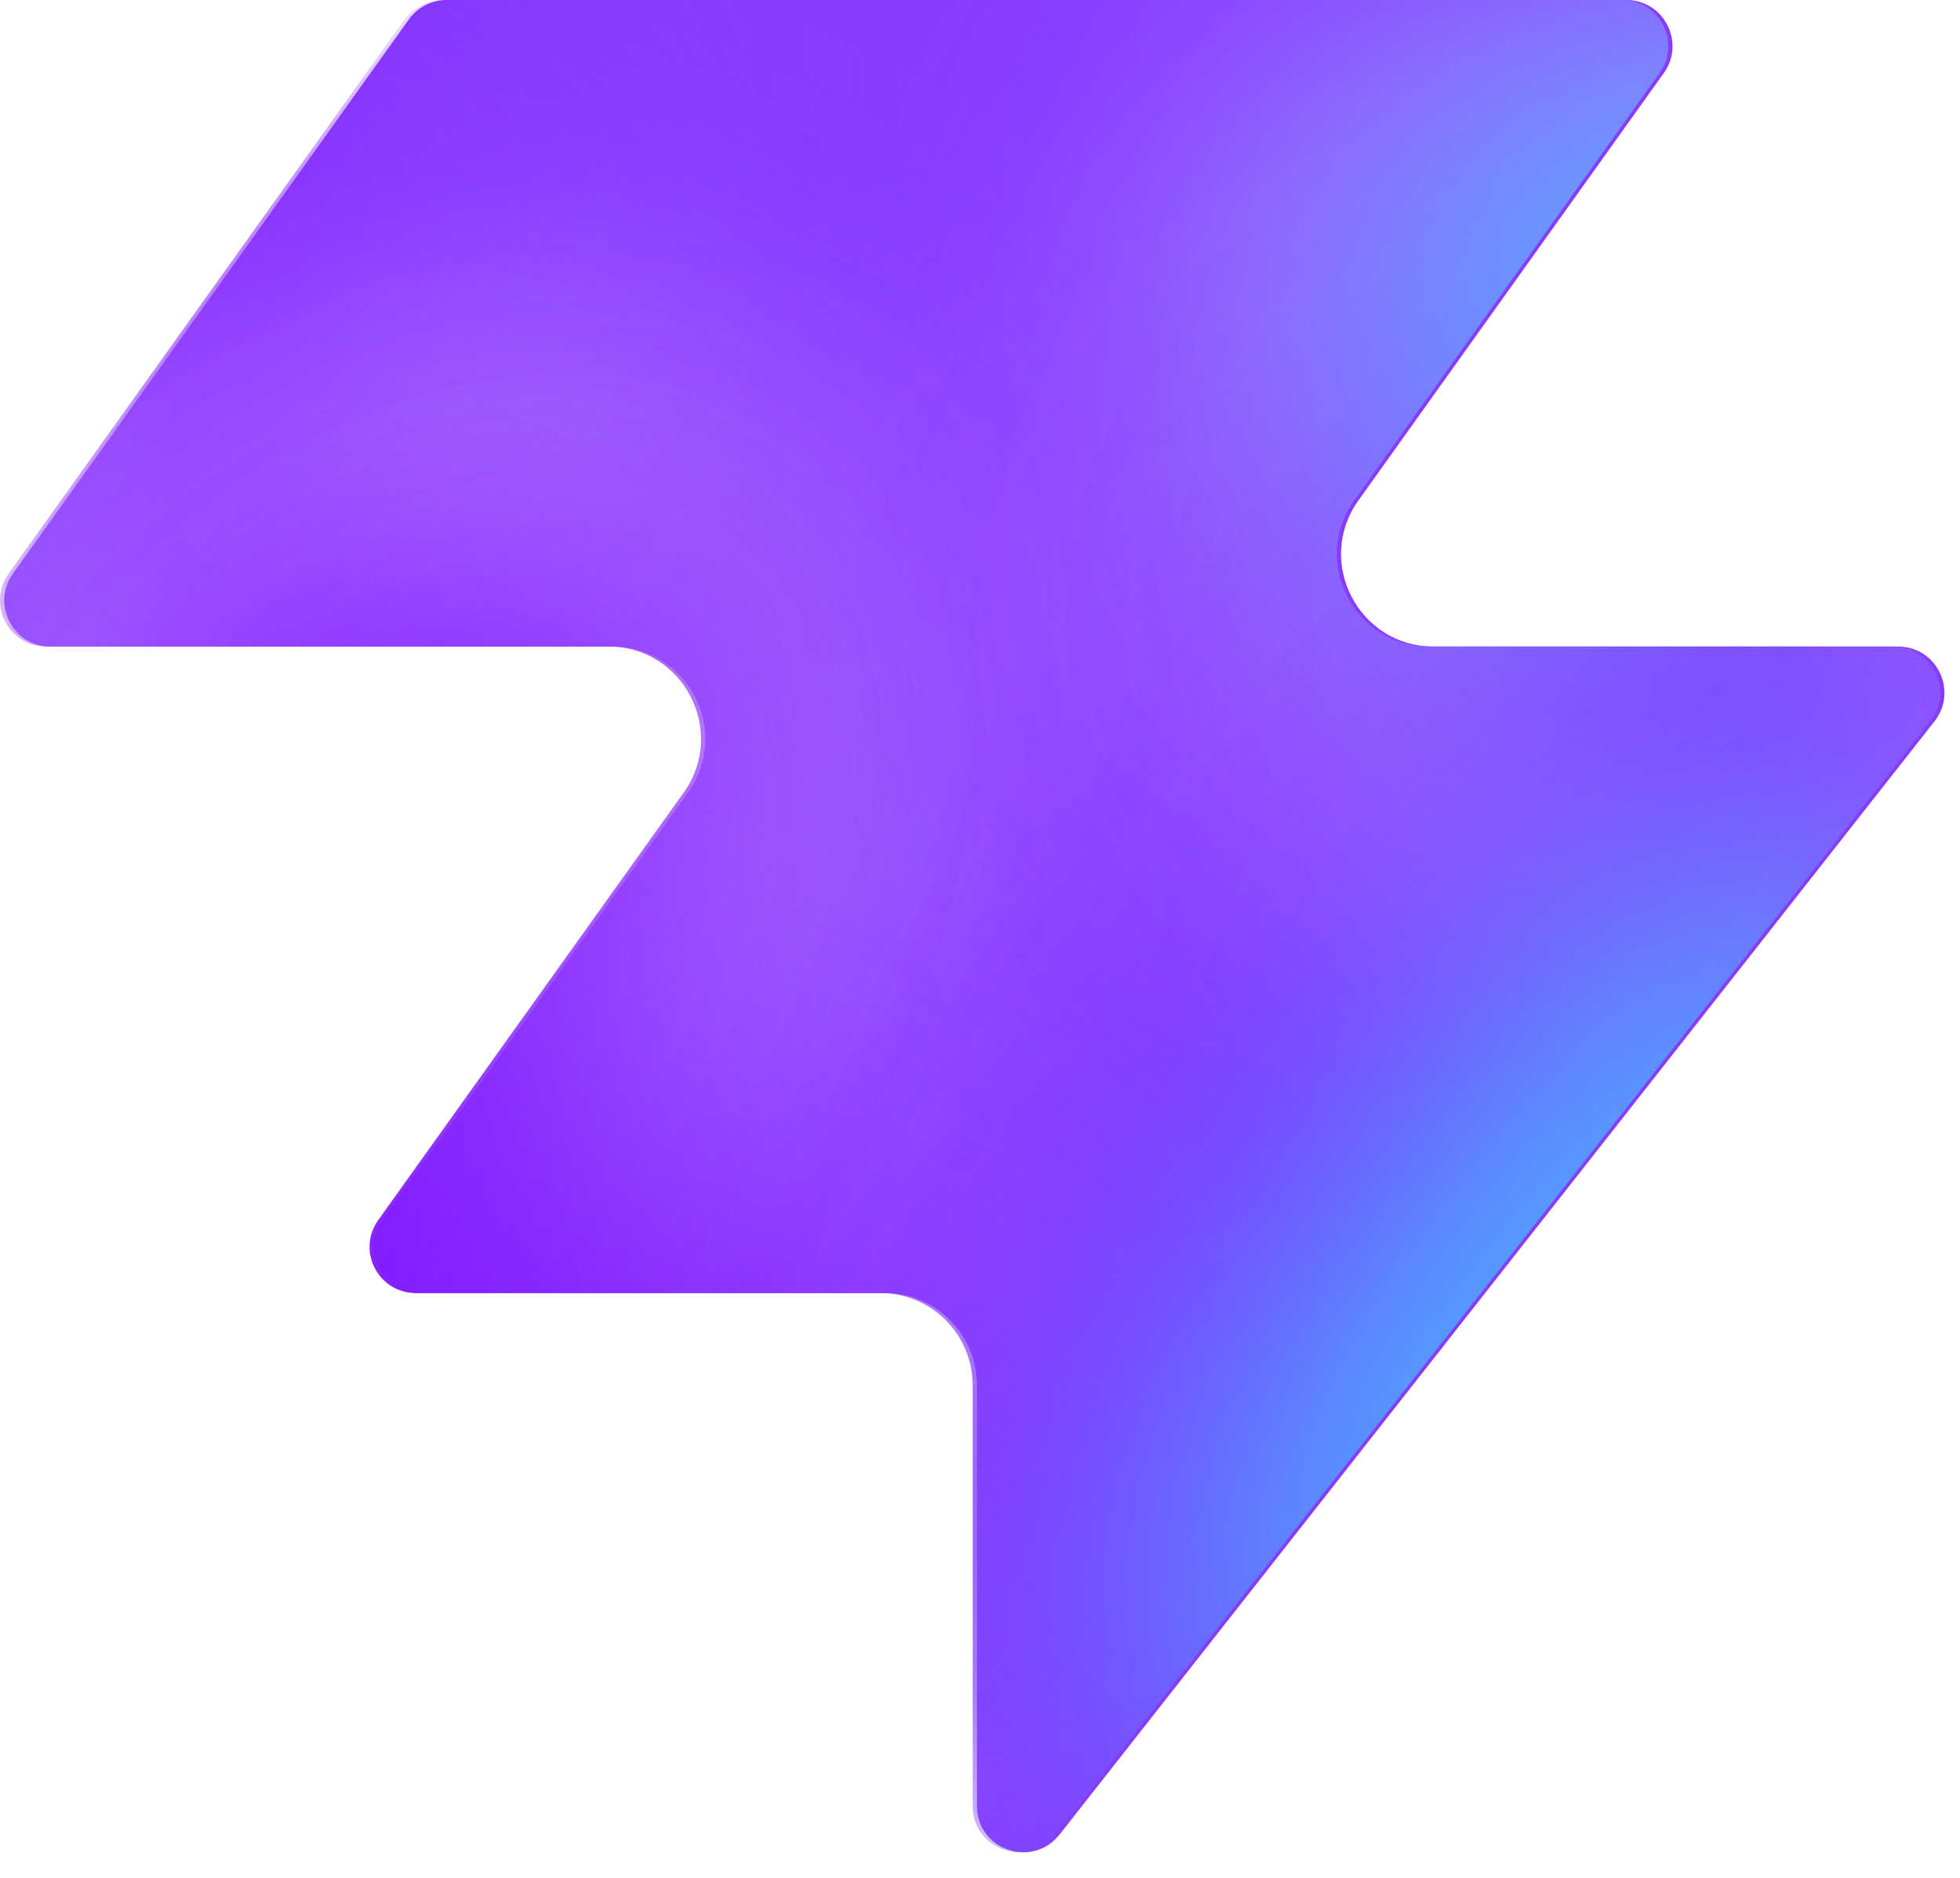
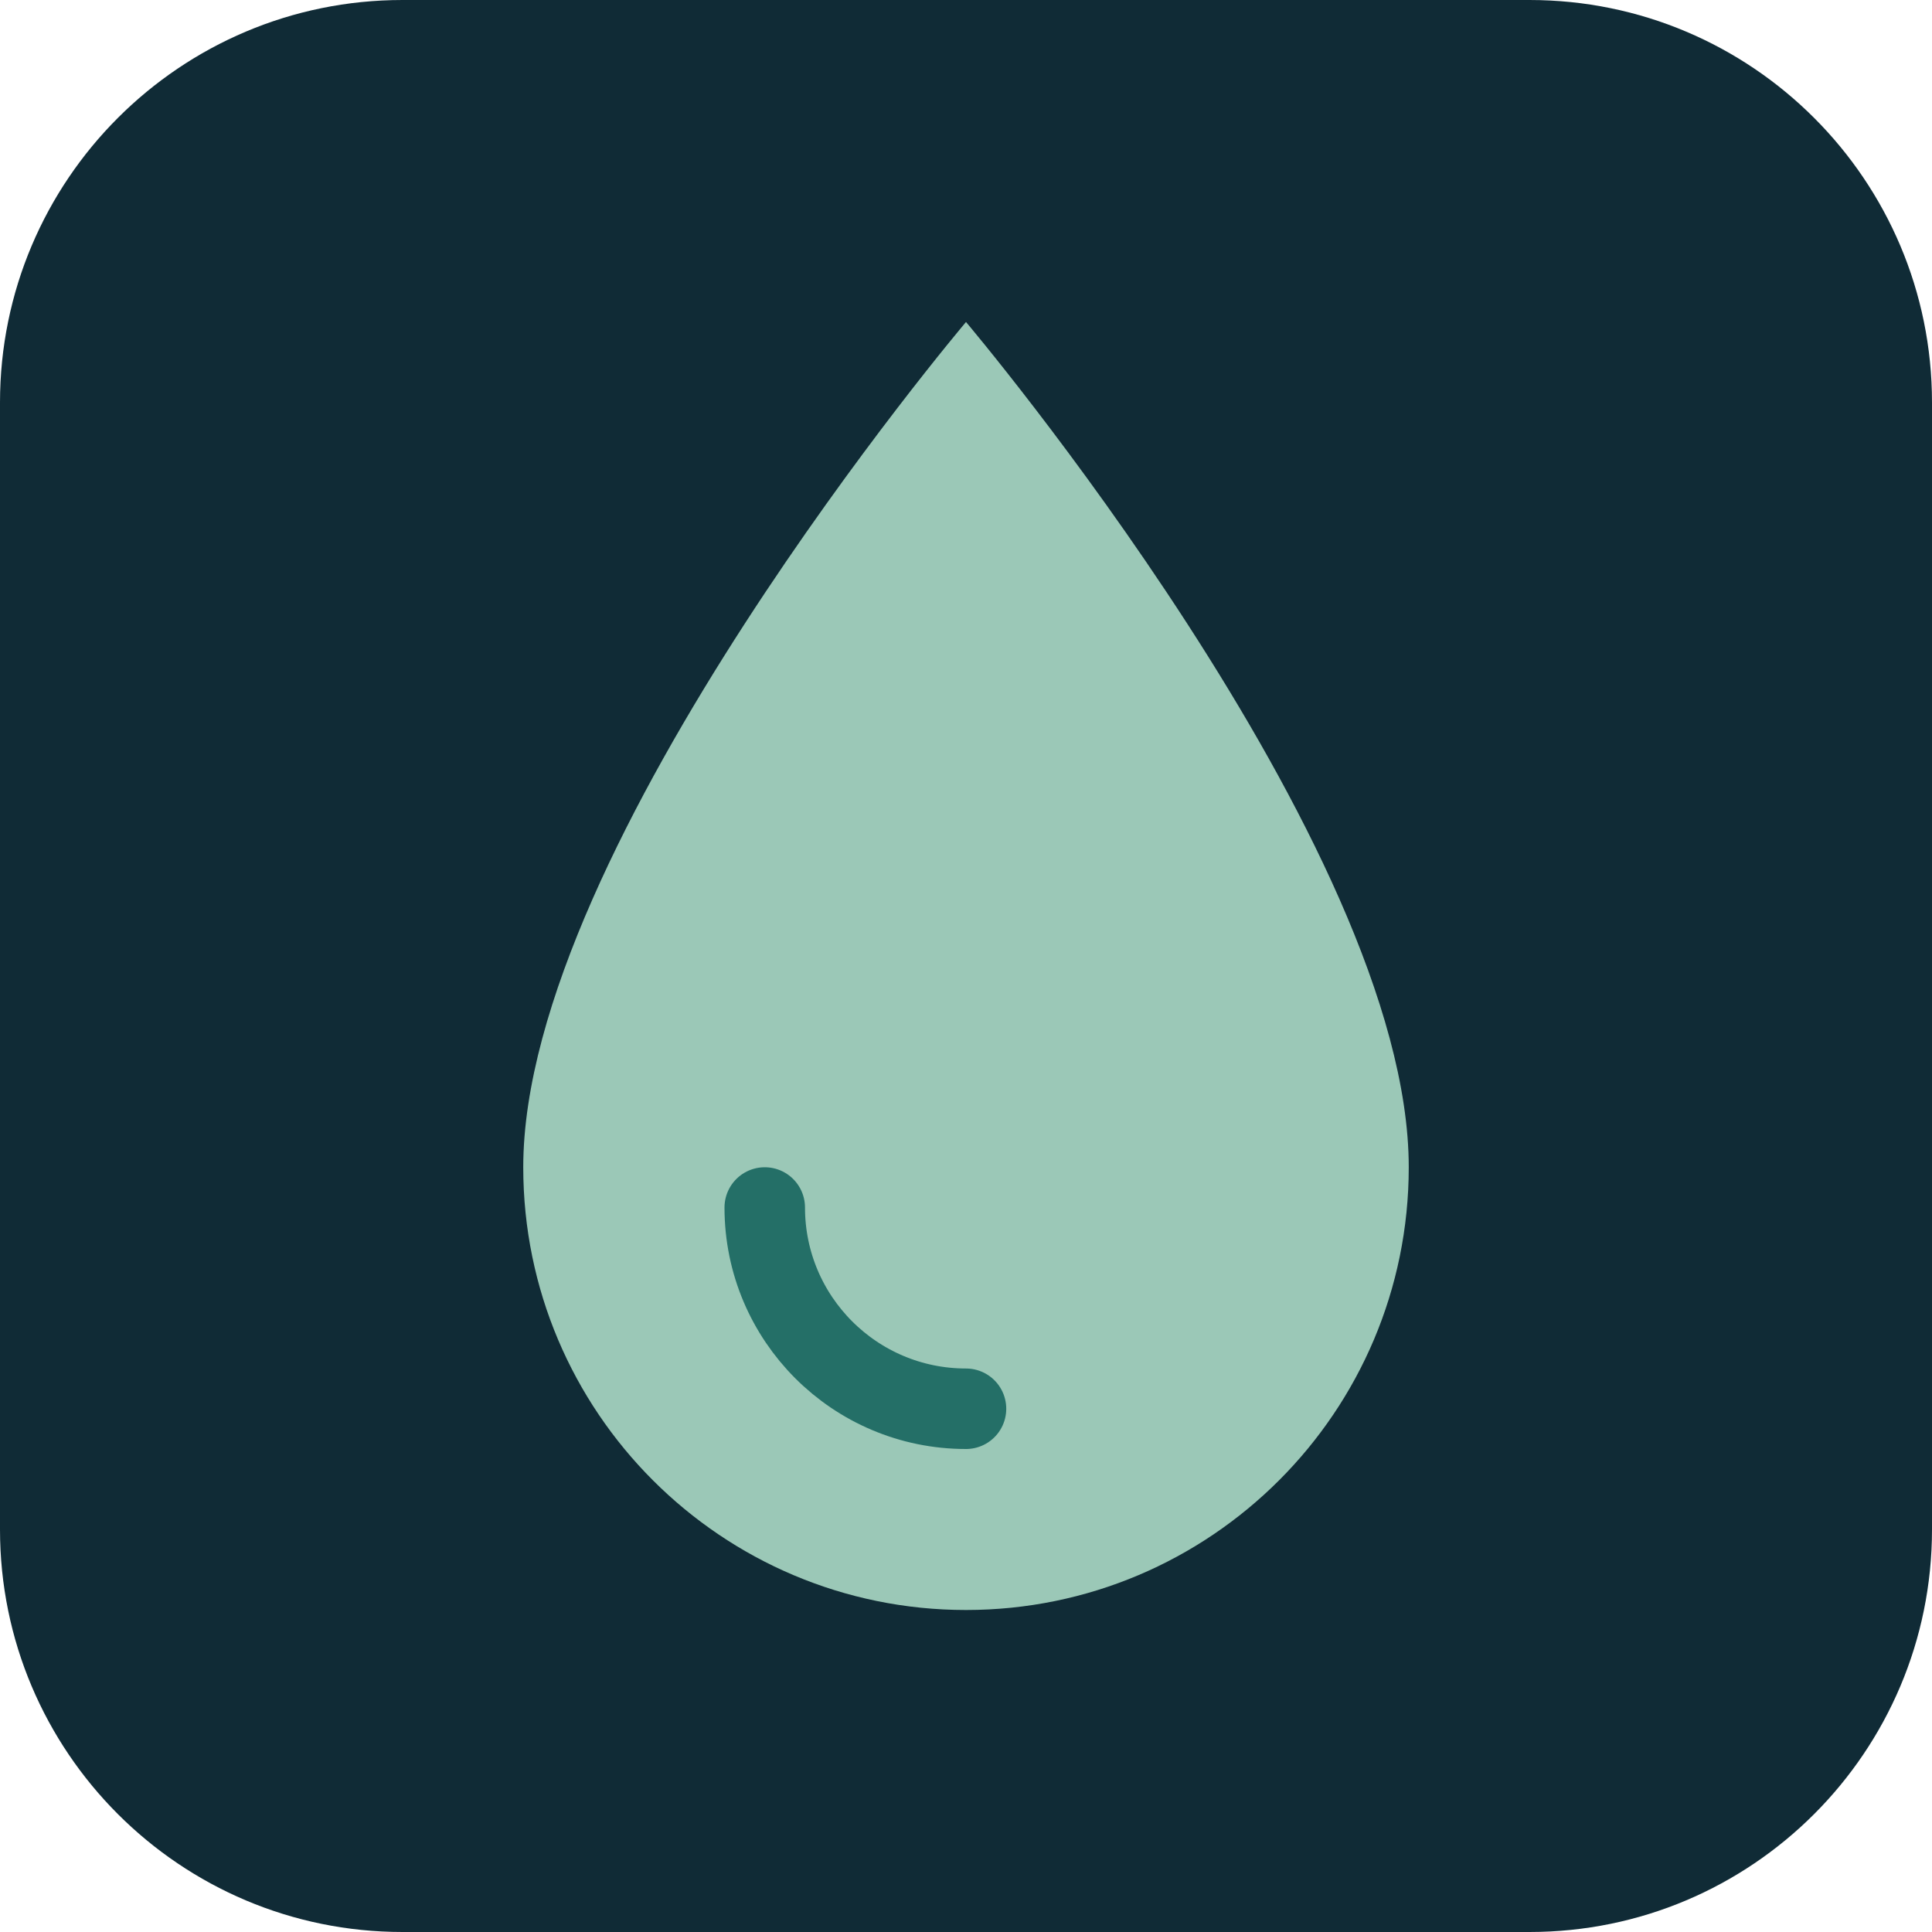
- <svg xmlns="http://www.w3.org/2000/svg" width="48" height="46" fill="none" viewBox="0 0 48 46">
-   <path fill="#863bff" d="M25.946 44.938c-.664.845-2.021.375-2.021-.698V33.937a2.26 2.26 0 0 0-2.262-2.262H10.287c-.92 0-1.456-1.04-.92-1.788l7.48-10.471c1.07-1.497 0-3.578-1.842-3.578H1.237c-.92 0-1.456-1.04-.92-1.788L10.013.474c.214-.297.556-.474.92-.474h28.894c.92 0 1.456 1.04.92 1.788l-7.48 10.471c-1.07 1.498 0 3.579 1.842 3.579h11.377c.943 0 1.473 1.088.89 1.83L25.947 44.94z" style="fill:#863bff;fill:color(display-p3 .525 .23 1);fill-opacity:1" />
-   <mask id="a" width="48" height="46" x="0" y="0" maskUnits="userSpaceOnUse" style="mask-type:alpha">
-     <path fill="#000" d="M25.842 44.938c-.664.844-2.021.375-2.021-.698V33.937a2.26 2.26 0 0 0-2.262-2.262H10.183c-.92 0-1.456-1.04-.92-1.788l7.48-10.471c1.07-1.498 0-3.579-1.842-3.579H1.133c-.92 0-1.456-1.04-.92-1.787L9.91.473c.214-.297.556-.474.92-.474h28.894c.92 0 1.456 1.04.92 1.788l-7.48 10.471c-1.07 1.498 0 3.578 1.842 3.578h11.377c.943 0 1.473 1.088.89 1.832L25.843 44.94z" style="fill:#000;fill-opacity:1" />
-   </mask>
-   <g mask="url(#a)">
-     <g filter="url(#b)">
-       <ellipse cx="5.508" cy="14.704" fill="#ede6ff" rx="5.508" ry="14.704" style="fill:#ede6ff;fill:color(display-p3 .927 .903 1);fill-opacity:1" transform="matrix(.00324 1 1 -.00324 -4.47 31.516)" />
-     </g>
-     <g filter="url(#c)">
-       <ellipse cx="10.399" cy="29.851" fill="#ede6ff" rx="10.399" ry="29.851" style="fill:#ede6ff;fill:color(display-p3 .927 .903 1);fill-opacity:1" transform="matrix(.00324 1 1 -.00324 -39.328 7.883)" />
-     </g>
-     <g filter="url(#d)">
-       <ellipse cx="5.508" cy="30.487" fill="#7e14ff" rx="5.508" ry="30.487" style="fill:#7e14ff;fill:color(display-p3 .492 .077 1);fill-opacity:1" transform="rotate(89.814 -25.913 -14.639)scale(1 -1)" />
-     </g>
-     <g filter="url(#e)">
-       <ellipse cx="5.508" cy="30.599" fill="#7e14ff" rx="5.508" ry="30.599" style="fill:#7e14ff;fill:color(display-p3 .492 .077 1);fill-opacity:1" transform="rotate(89.814 -32.644 -3.334)scale(1 -1)" />
-     </g>
-     <g filter="url(#f)">
-       <ellipse cx="5.508" cy="30.599" fill="#7e14ff" rx="5.508" ry="30.599" style="fill:#7e14ff;fill:color(display-p3 .492 .077 1);fill-opacity:1" transform="matrix(.00324 1 1 -.00324 -34.34 30.47)" />
-     </g>
-     <g filter="url(#g)">
-       <ellipse cx="14.072" cy="22.078" fill="#ede6ff" rx="14.072" ry="22.078" style="fill:#ede6ff;fill:color(display-p3 .927 .903 1);fill-opacity:1" transform="rotate(93.35 24.506 48.493)scale(-1 1)" />
-     </g>
-     <g filter="url(#h)">
-       <ellipse cx="3.47" cy="21.501" fill="#7e14ff" rx="3.47" ry="21.501" style="fill:#7e14ff;fill:color(display-p3 .492 .077 1);fill-opacity:1" transform="rotate(89.009 28.708 47.59)scale(-1 1)" />
-     </g>
-     <g filter="url(#i)">
-       <ellipse cx="3.47" cy="21.501" fill="#7e14ff" rx="3.47" ry="21.501" style="fill:#7e14ff;fill:color(display-p3 .492 .077 1);fill-opacity:1" transform="rotate(89.009 28.708 47.59)scale(-1 1)" />
-     </g>
-     <g filter="url(#j)">
-       <ellipse cx=".387" cy="8.972" fill="#7e14ff" rx="4.407" ry="29.108" style="fill:#7e14ff;fill:color(display-p3 .492 .077 1);fill-opacity:1" transform="rotate(39.51 .387 8.972)" />
-     </g>
-     <g filter="url(#k)">
-       <ellipse cx="47.523" cy="-6.092" fill="#7e14ff" rx="4.407" ry="29.108" style="fill:#7e14ff;fill:color(display-p3 .492 .077 1);fill-opacity:1" transform="rotate(37.892 47.523 -6.092)" />
-     </g>
-     <g filter="url(#l)">
-       <ellipse cx="41.412" cy="6.333" fill="#47bfff" rx="5.971" ry="9.665" style="fill:#47bfff;fill:color(display-p3 .28 .748 1);fill-opacity:1" transform="rotate(37.892 41.412 6.333)" />
-     </g>
-     <g filter="url(#m)">
-       <ellipse cx="-1.879" cy="38.332" fill="#7e14ff" rx="4.407" ry="29.108" style="fill:#7e14ff;fill:color(display-p3 .492 .077 1);fill-opacity:1" transform="rotate(37.892 -1.88 38.332)" />
-     </g>
-     <g filter="url(#n)">
-       <ellipse cx="-1.879" cy="38.332" fill="#7e14ff" rx="4.407" ry="29.108" style="fill:#7e14ff;fill:color(display-p3 .492 .077 1);fill-opacity:1" transform="rotate(37.892 -1.88 38.332)" />
-     </g>
-     <g filter="url(#o)">
-       <ellipse cx="35.651" cy="29.907" fill="#7e14ff" rx="4.407" ry="29.108" style="fill:#7e14ff;fill:color(display-p3 .492 .077 1);fill-opacity:1" transform="rotate(37.892 35.651 29.907)" />
-     </g>
-     <g filter="url(#p)">
-       <ellipse cx="38.418" cy="32.4" fill="#47bfff" rx="5.971" ry="15.297" style="fill:#47bfff;fill:color(display-p3 .28 .748 1);fill-opacity:1" transform="rotate(37.892 38.418 32.4)" />
-     </g>
-   </g>
-   <defs>
-     <filter id="b" width="60.045" height="41.654" x="-19.77" y="16.149" color-interpolation-filters="sRGB" filterUnits="userSpaceOnUse">
-       <feFlood flood-opacity="0" result="BackgroundImageFix" />
-       <feBlend in="SourceGraphic" in2="BackgroundImageFix" result="shape" />
-       <feGaussianBlur result="effect1_foregroundBlur_2002_17158" stdDeviation="7.659" />
-     </filter>
-     <filter id="c" width="90.34" height="51.437" x="-54.613" y="-7.533" color-interpolation-filters="sRGB" filterUnits="userSpaceOnUse">
-       <feFlood flood-opacity="0" result="BackgroundImageFix" />
-       <feBlend in="SourceGraphic" in2="BackgroundImageFix" result="shape" />
-       <feGaussianBlur result="effect1_foregroundBlur_2002_17158" stdDeviation="7.659" />
-     </filter>
-     <filter id="d" width="79.355" height="29.4" x="-49.64" y="2.03" color-interpolation-filters="sRGB" filterUnits="userSpaceOnUse">
-       <feFlood flood-opacity="0" result="BackgroundImageFix" />
-       <feBlend in="SourceGraphic" in2="BackgroundImageFix" result="shape" />
-       <feGaussianBlur result="effect1_foregroundBlur_2002_17158" stdDeviation="4.596" />
-     </filter>
-     <filter id="e" width="79.579" height="29.4" x="-45.045" y="20.029" color-interpolation-filters="sRGB" filterUnits="userSpaceOnUse">
-       <feFlood flood-opacity="0" result="BackgroundImageFix" />
-       <feBlend in="SourceGraphic" in2="BackgroundImageFix" result="shape" />
-       <feGaussianBlur result="effect1_foregroundBlur_2002_17158" stdDeviation="4.596" />
-     </filter>
-     <filter id="f" width="79.579" height="29.4" x="-43.513" y="21.178" color-interpolation-filters="sRGB" filterUnits="userSpaceOnUse">
-       <feFlood flood-opacity="0" result="BackgroundImageFix" />
-       <feBlend in="SourceGraphic" in2="BackgroundImageFix" result="shape" />
-       <feGaussianBlur result="effect1_foregroundBlur_2002_17158" stdDeviation="4.596" />
-     </filter>
-     <filter id="g" width="74.749" height="58.852" x="15.756" y="-17.901" color-interpolation-filters="sRGB" filterUnits="userSpaceOnUse">
-       <feFlood flood-opacity="0" result="BackgroundImageFix" />
-       <feBlend in="SourceGraphic" in2="BackgroundImageFix" result="shape" />
-       <feGaussianBlur result="effect1_foregroundBlur_2002_17158" stdDeviation="7.659" />
-     </filter>
-     <filter id="h" width="61.377" height="25.362" x="23.548" y="2.284" color-interpolation-filters="sRGB" filterUnits="userSpaceOnUse">
-       <feFlood flood-opacity="0" result="BackgroundImageFix" />
-       <feBlend in="SourceGraphic" in2="BackgroundImageFix" result="shape" />
-       <feGaussianBlur result="effect1_foregroundBlur_2002_17158" stdDeviation="4.596" />
-     </filter>
-     <filter id="i" width="61.377" height="25.362" x="23.548" y="2.284" color-interpolation-filters="sRGB" filterUnits="userSpaceOnUse">
-       <feFlood flood-opacity="0" result="BackgroundImageFix" />
-       <feBlend in="SourceGraphic" in2="BackgroundImageFix" result="shape" />
-       <feGaussianBlur result="effect1_foregroundBlur_2002_17158" stdDeviation="4.596" />
-     </filter>
-     <filter id="j" width="56.045" height="63.649" x="-27.636" y="-22.853" color-interpolation-filters="sRGB" filterUnits="userSpaceOnUse">
-       <feFlood flood-opacity="0" result="BackgroundImageFix" />
-       <feBlend in="SourceGraphic" in2="BackgroundImageFix" result="shape" />
-       <feGaussianBlur result="effect1_foregroundBlur_2002_17158" stdDeviation="4.596" />
-     </filter>
-     <filter id="k" width="54.814" height="64.646" x="20.116" y="-38.415" color-interpolation-filters="sRGB" filterUnits="userSpaceOnUse">
-       <feFlood flood-opacity="0" result="BackgroundImageFix" />
-       <feBlend in="SourceGraphic" in2="BackgroundImageFix" result="shape" />
-       <feGaussianBlur result="effect1_foregroundBlur_2002_17158" stdDeviation="4.596" />
-     </filter>
-     <filter id="l" width="33.541" height="35.313" x="24.641" y="-11.323" color-interpolation-filters="sRGB" filterUnits="userSpaceOnUse">
-       <feFlood flood-opacity="0" result="BackgroundImageFix" />
-       <feBlend in="SourceGraphic" in2="BackgroundImageFix" result="shape" />
-       <feGaussianBlur result="effect1_foregroundBlur_2002_17158" stdDeviation="4.596" />
-     </filter>
-     <filter id="m" width="54.814" height="64.646" x="-29.286" y="6.009" color-interpolation-filters="sRGB" filterUnits="userSpaceOnUse">
-       <feFlood flood-opacity="0" result="BackgroundImageFix" />
-       <feBlend in="SourceGraphic" in2="BackgroundImageFix" result="shape" />
-       <feGaussianBlur result="effect1_foregroundBlur_2002_17158" stdDeviation="4.596" />
-     </filter>
-     <filter id="n" width="54.814" height="64.646" x="-29.286" y="6.009" color-interpolation-filters="sRGB" filterUnits="userSpaceOnUse">
-       <feFlood flood-opacity="0" result="BackgroundImageFix" />
-       <feBlend in="SourceGraphic" in2="BackgroundImageFix" result="shape" />
-       <feGaussianBlur result="effect1_foregroundBlur_2002_17158" stdDeviation="4.596" />
-     </filter>
-     <filter id="o" width="54.814" height="64.646" x="8.244" y="-2.416" color-interpolation-filters="sRGB" filterUnits="userSpaceOnUse">
-       <feFlood flood-opacity="0" result="BackgroundImageFix" />
-       <feBlend in="SourceGraphic" in2="BackgroundImageFix" result="shape" />
-       <feGaussianBlur result="effect1_foregroundBlur_2002_17158" stdDeviation="4.596" />
-     </filter>
-     <filter id="p" width="39.409" height="43.623" x="18.713" y="10.588" color-interpolation-filters="sRGB" filterUnits="userSpaceOnUse">
-       <feFlood flood-opacity="0" result="BackgroundImageFix" />
-       <feBlend in="SourceGraphic" in2="BackgroundImageFix" result="shape" />
-       <feGaussianBlur result="effect1_foregroundBlur_2002_17158" stdDeviation="4.596" />
-     </filter>
-   </defs>
+ <svg xmlns="http://www.w3.org/2000/svg" viewBox="0 0 48 48">
+   <rect width="48" height="48" rx="10" fill="#102B36" />
+   <path d="M24 8s-11 13-11 21a11 11 0 0 0 22 0C35 21 24 8 24 8Z" fill="#9BC8B7" />
+   <path d="M19 30a5 5 0 0 0 5 5" fill="none" stroke="#246F67" stroke-linecap="round" stroke-width="2" />
</svg>
